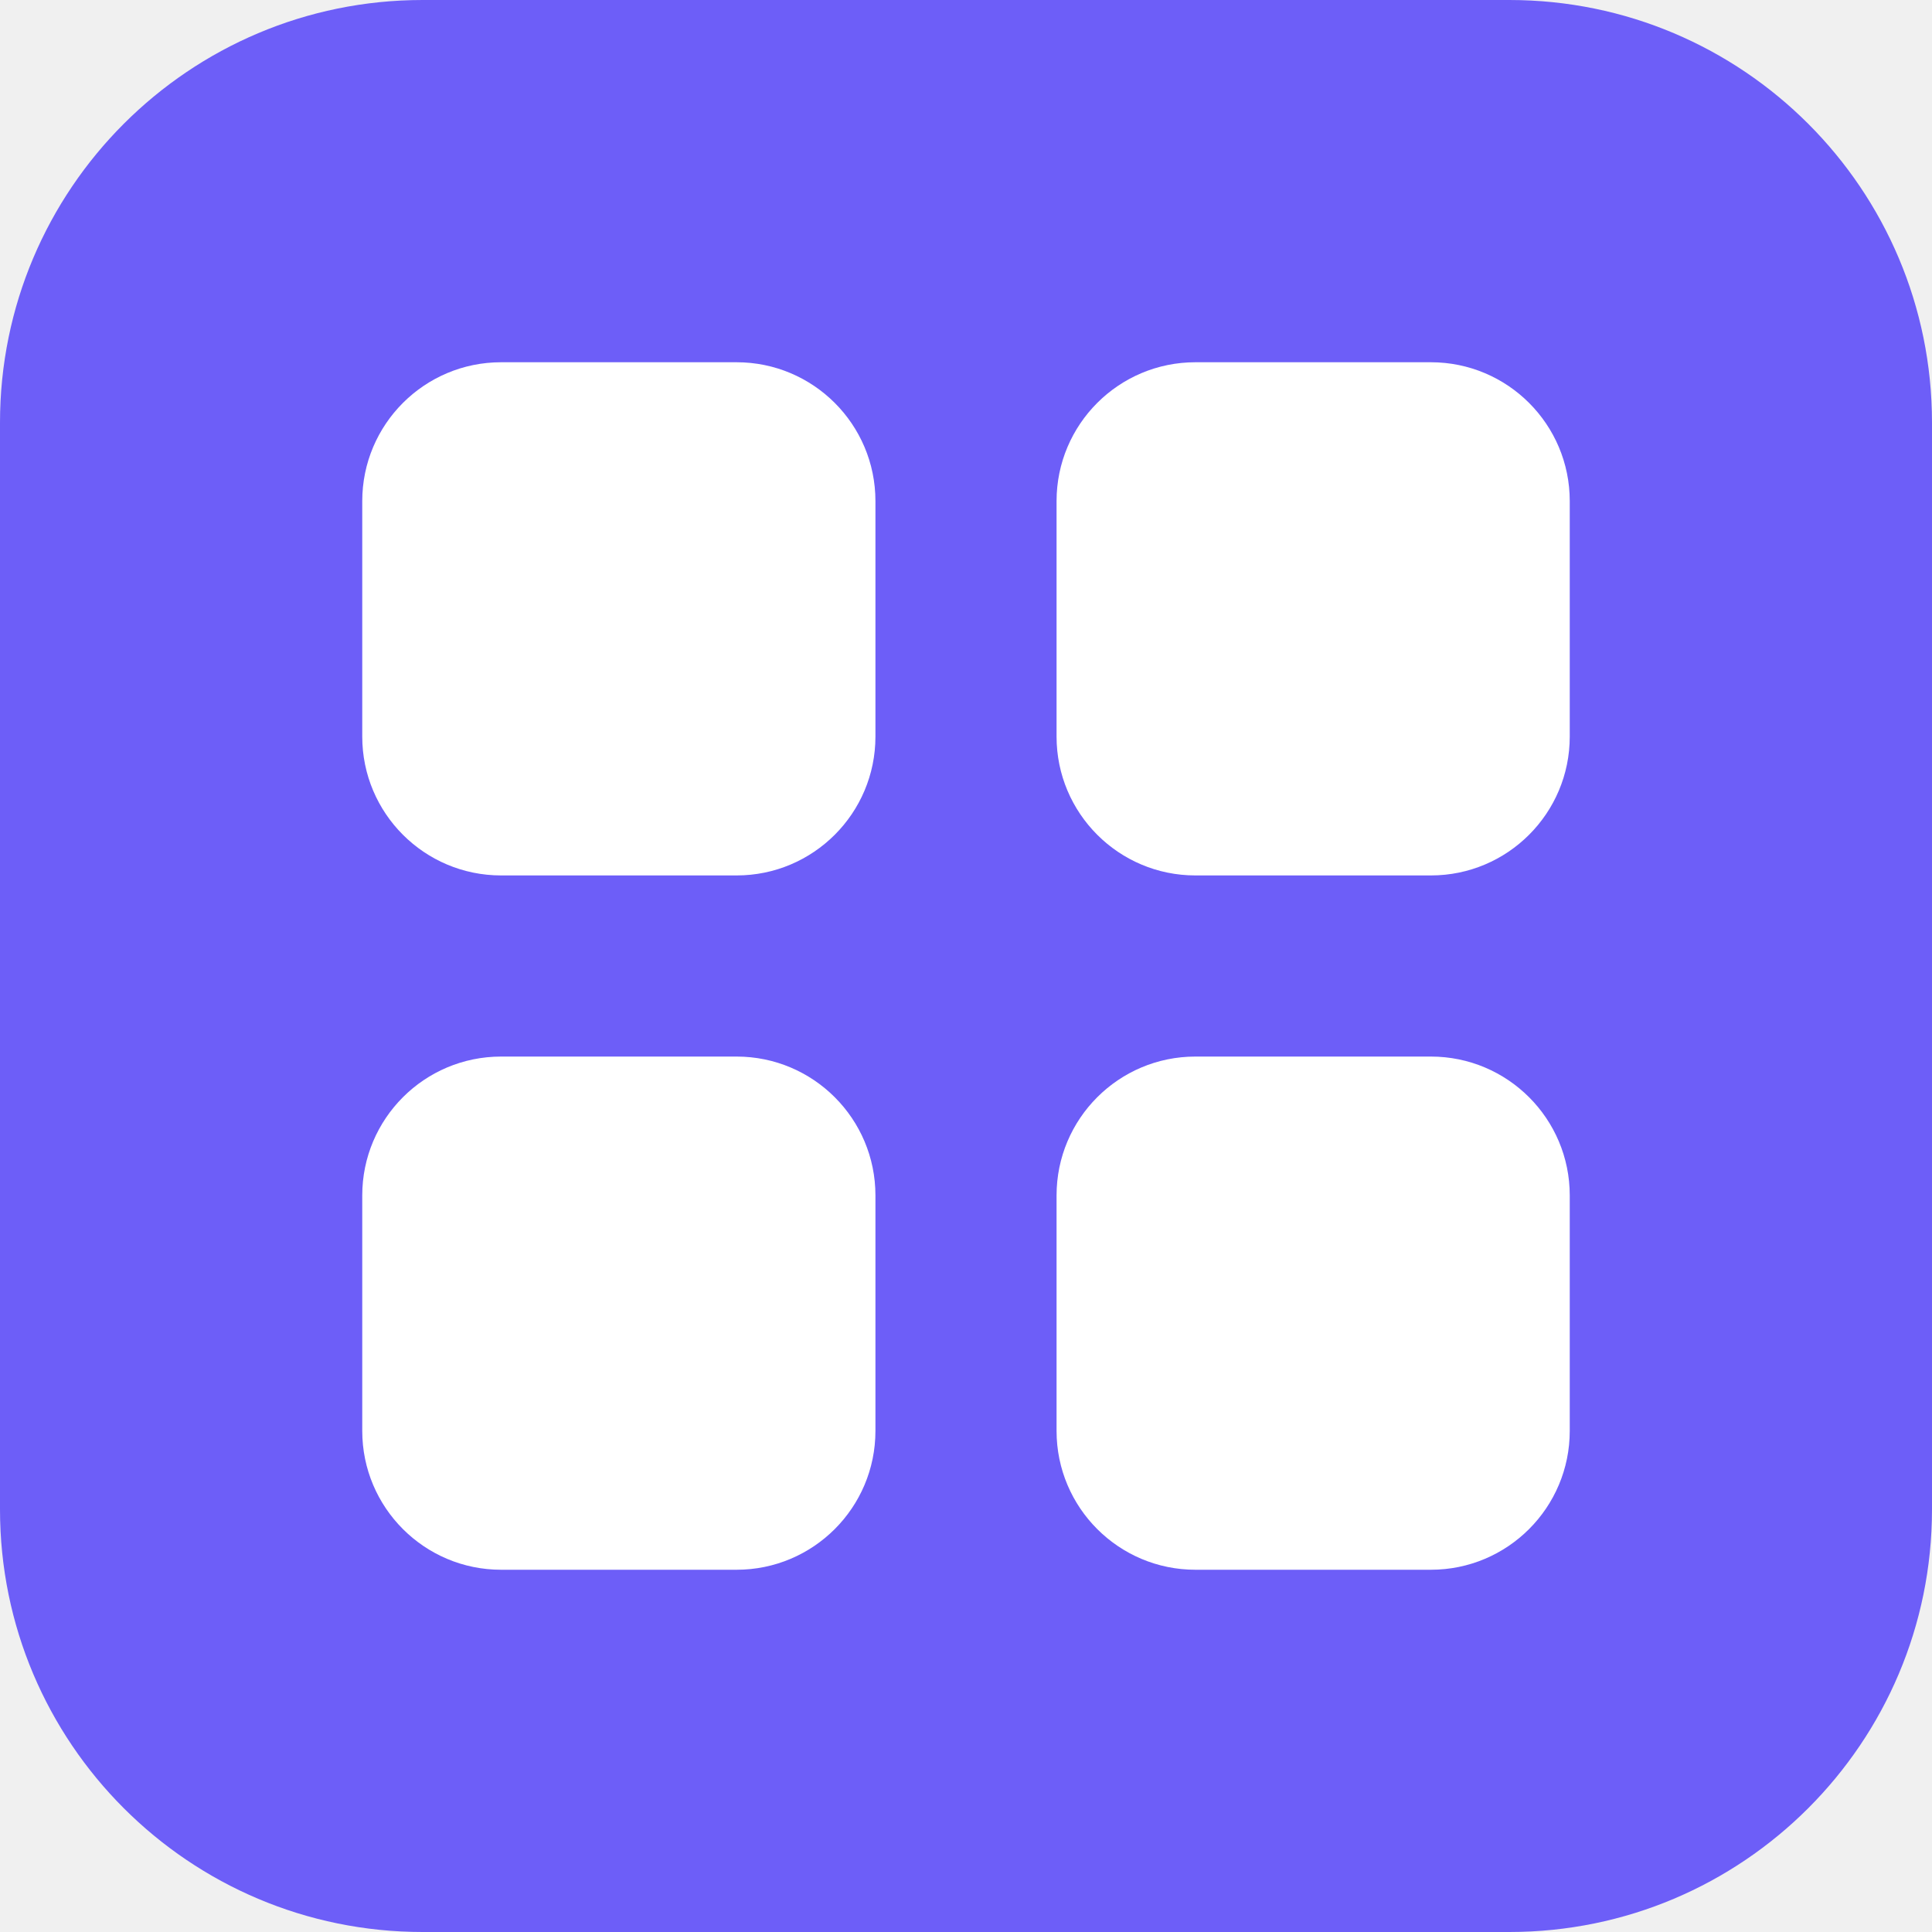
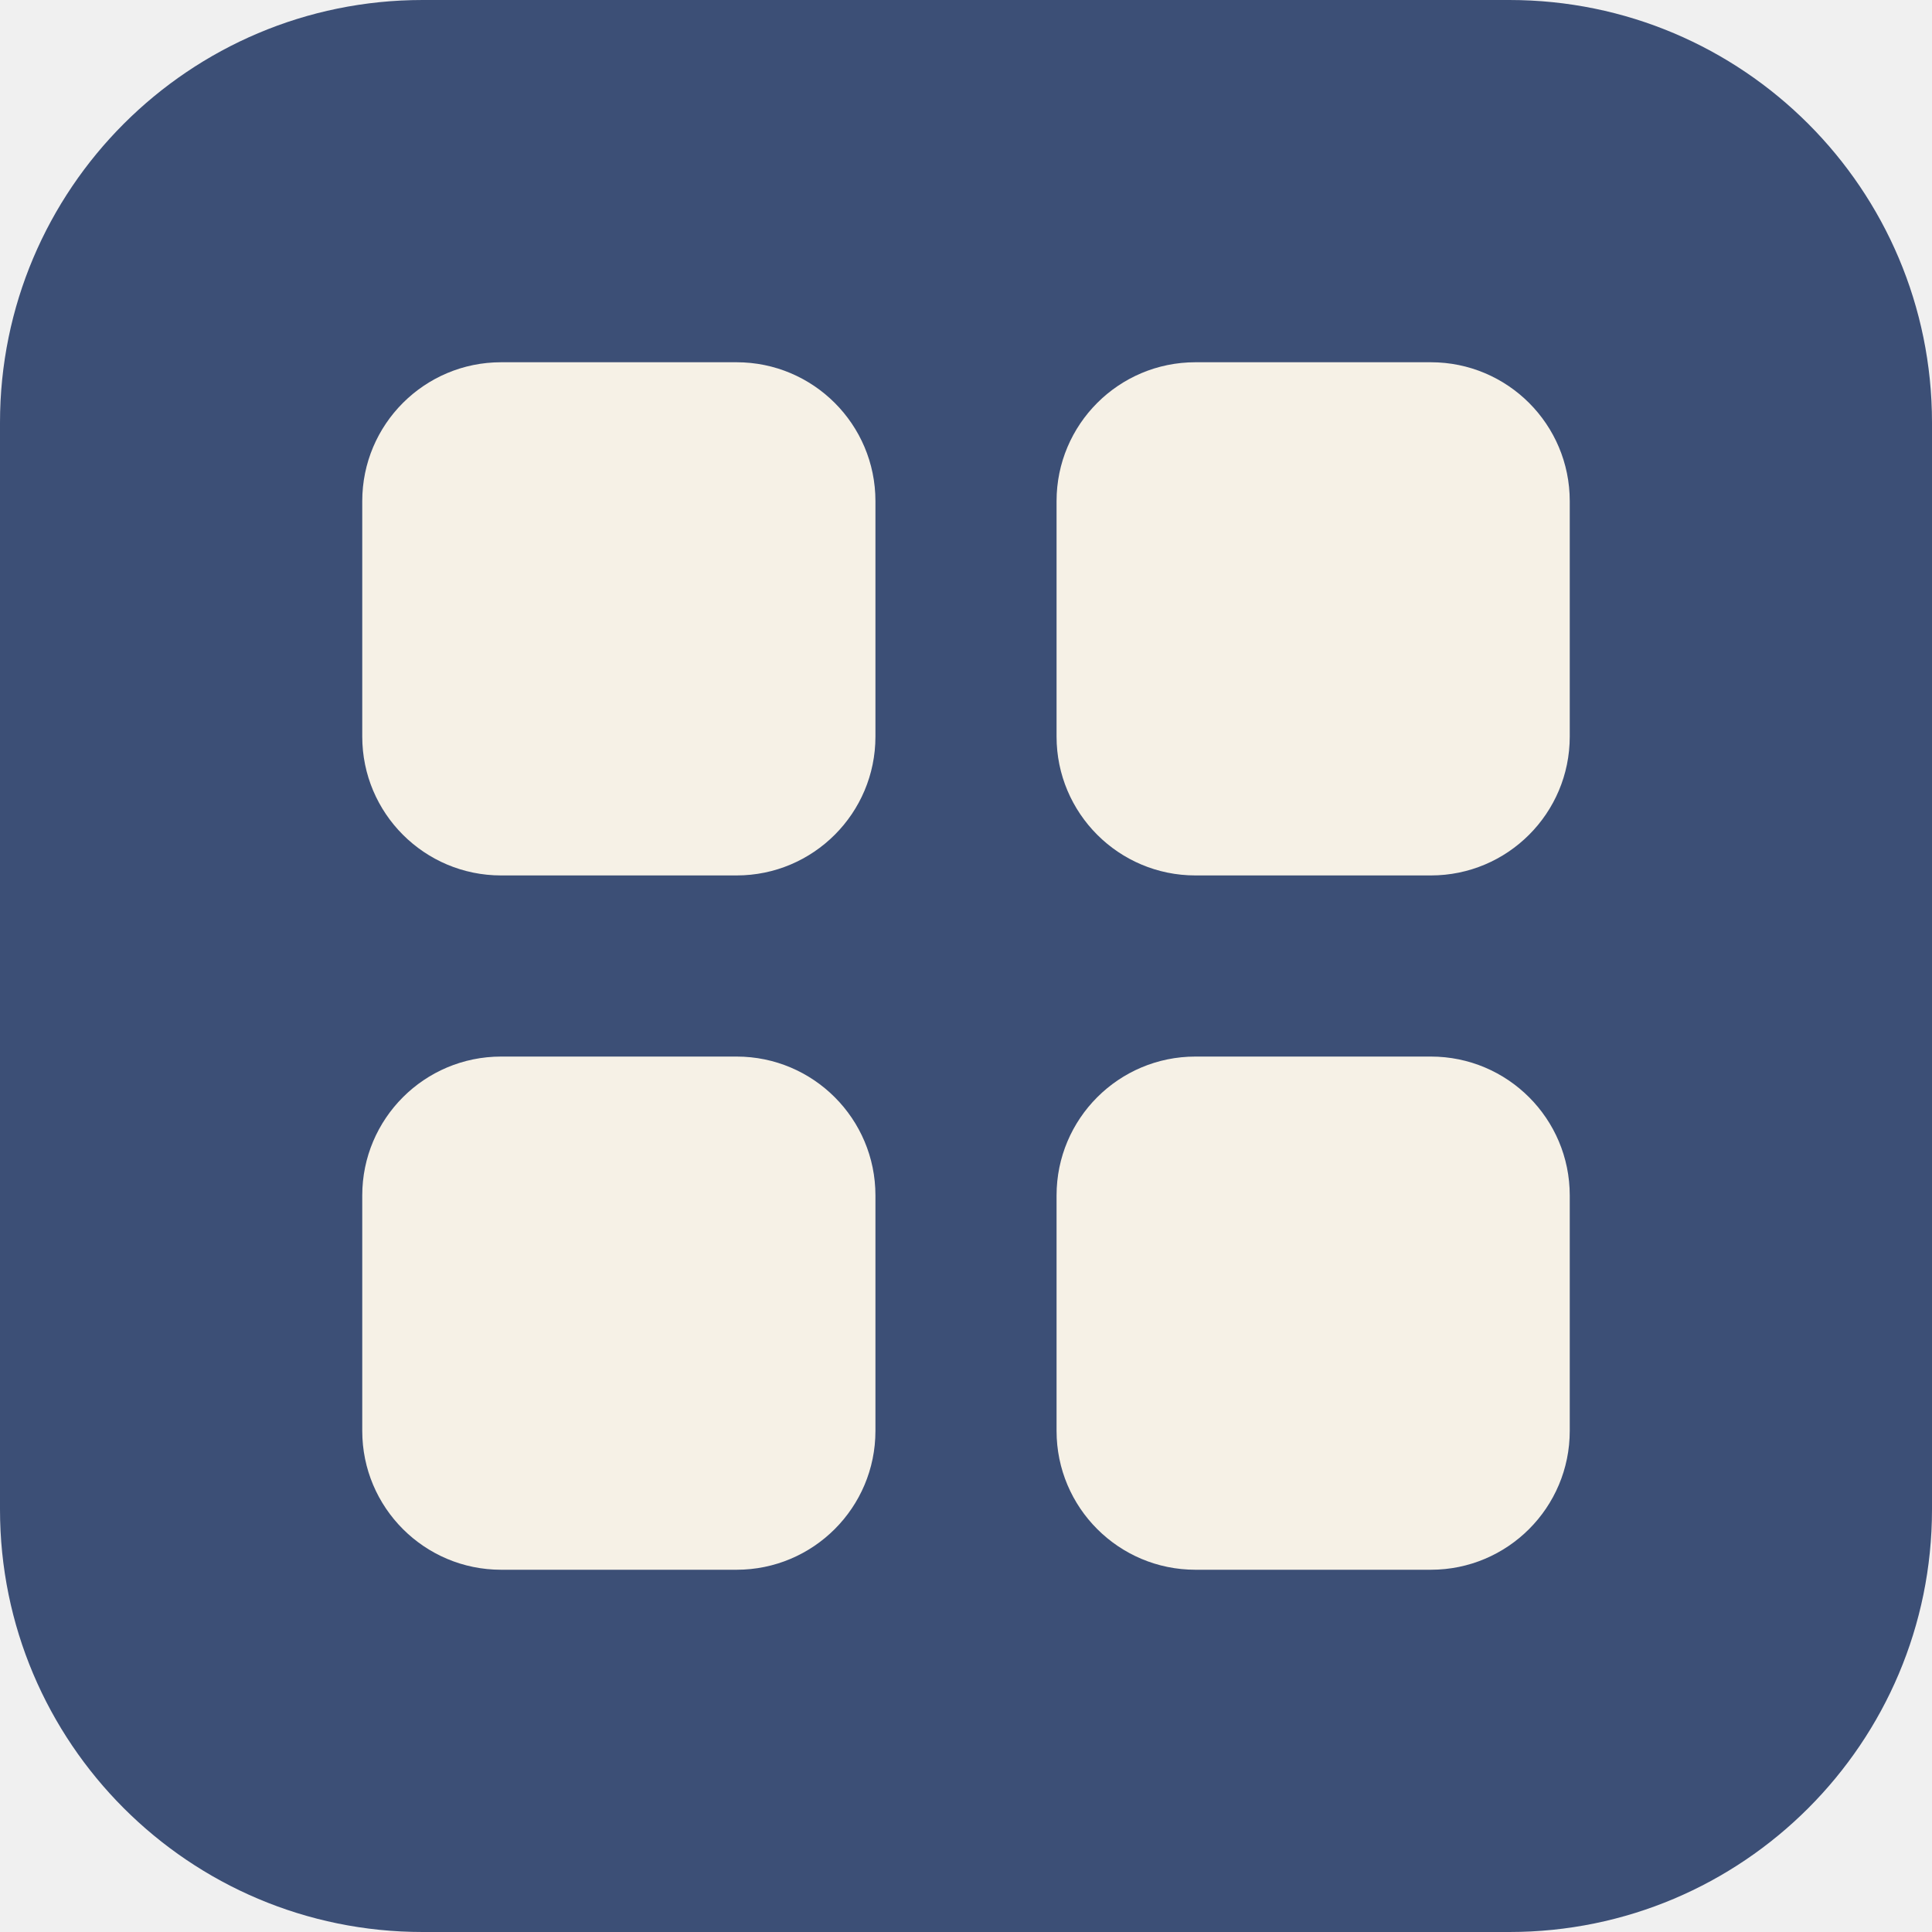
<svg xmlns="http://www.w3.org/2000/svg" viewBox="0 0 32 32">
-   <rect width="32" height="32" rx="7" fill="#6d5ef8" />
-   <rect x="6" y="6" width="8.5" height="8.5" rx="2.3" fill="#ffffff" />
-   <rect x="17.5" y="6" width="8.5" height="8.5" rx="2.3" fill="#ffffff" />
-   <rect x="6" y="17.5" width="8.5" height="8.5" rx="2.3" fill="#ffffff" />
-   <rect x="17.5" y="17.5" width="8.5" height="8.5" rx="2.3" fill="#ffffff" />
+   <rect width="32" height="32" rx="7" fill="#3c4f76" />
+   <rect x="6" y="6" width="8.5" height="8.5" rx="2.3" fill="#f6f1e6" />
+   <rect x="17.5" y="6" width="8.5" height="8.5" rx="2.3" fill="#f6f1e6" />
+   <rect x="6" y="17.5" width="8.5" height="8.5" rx="2.3" fill="#f6f1e6" />
+   <rect x="17.5" y="17.5" width="8.5" height="8.5" rx="2.3" fill="#f6f1e6" />
</svg>
